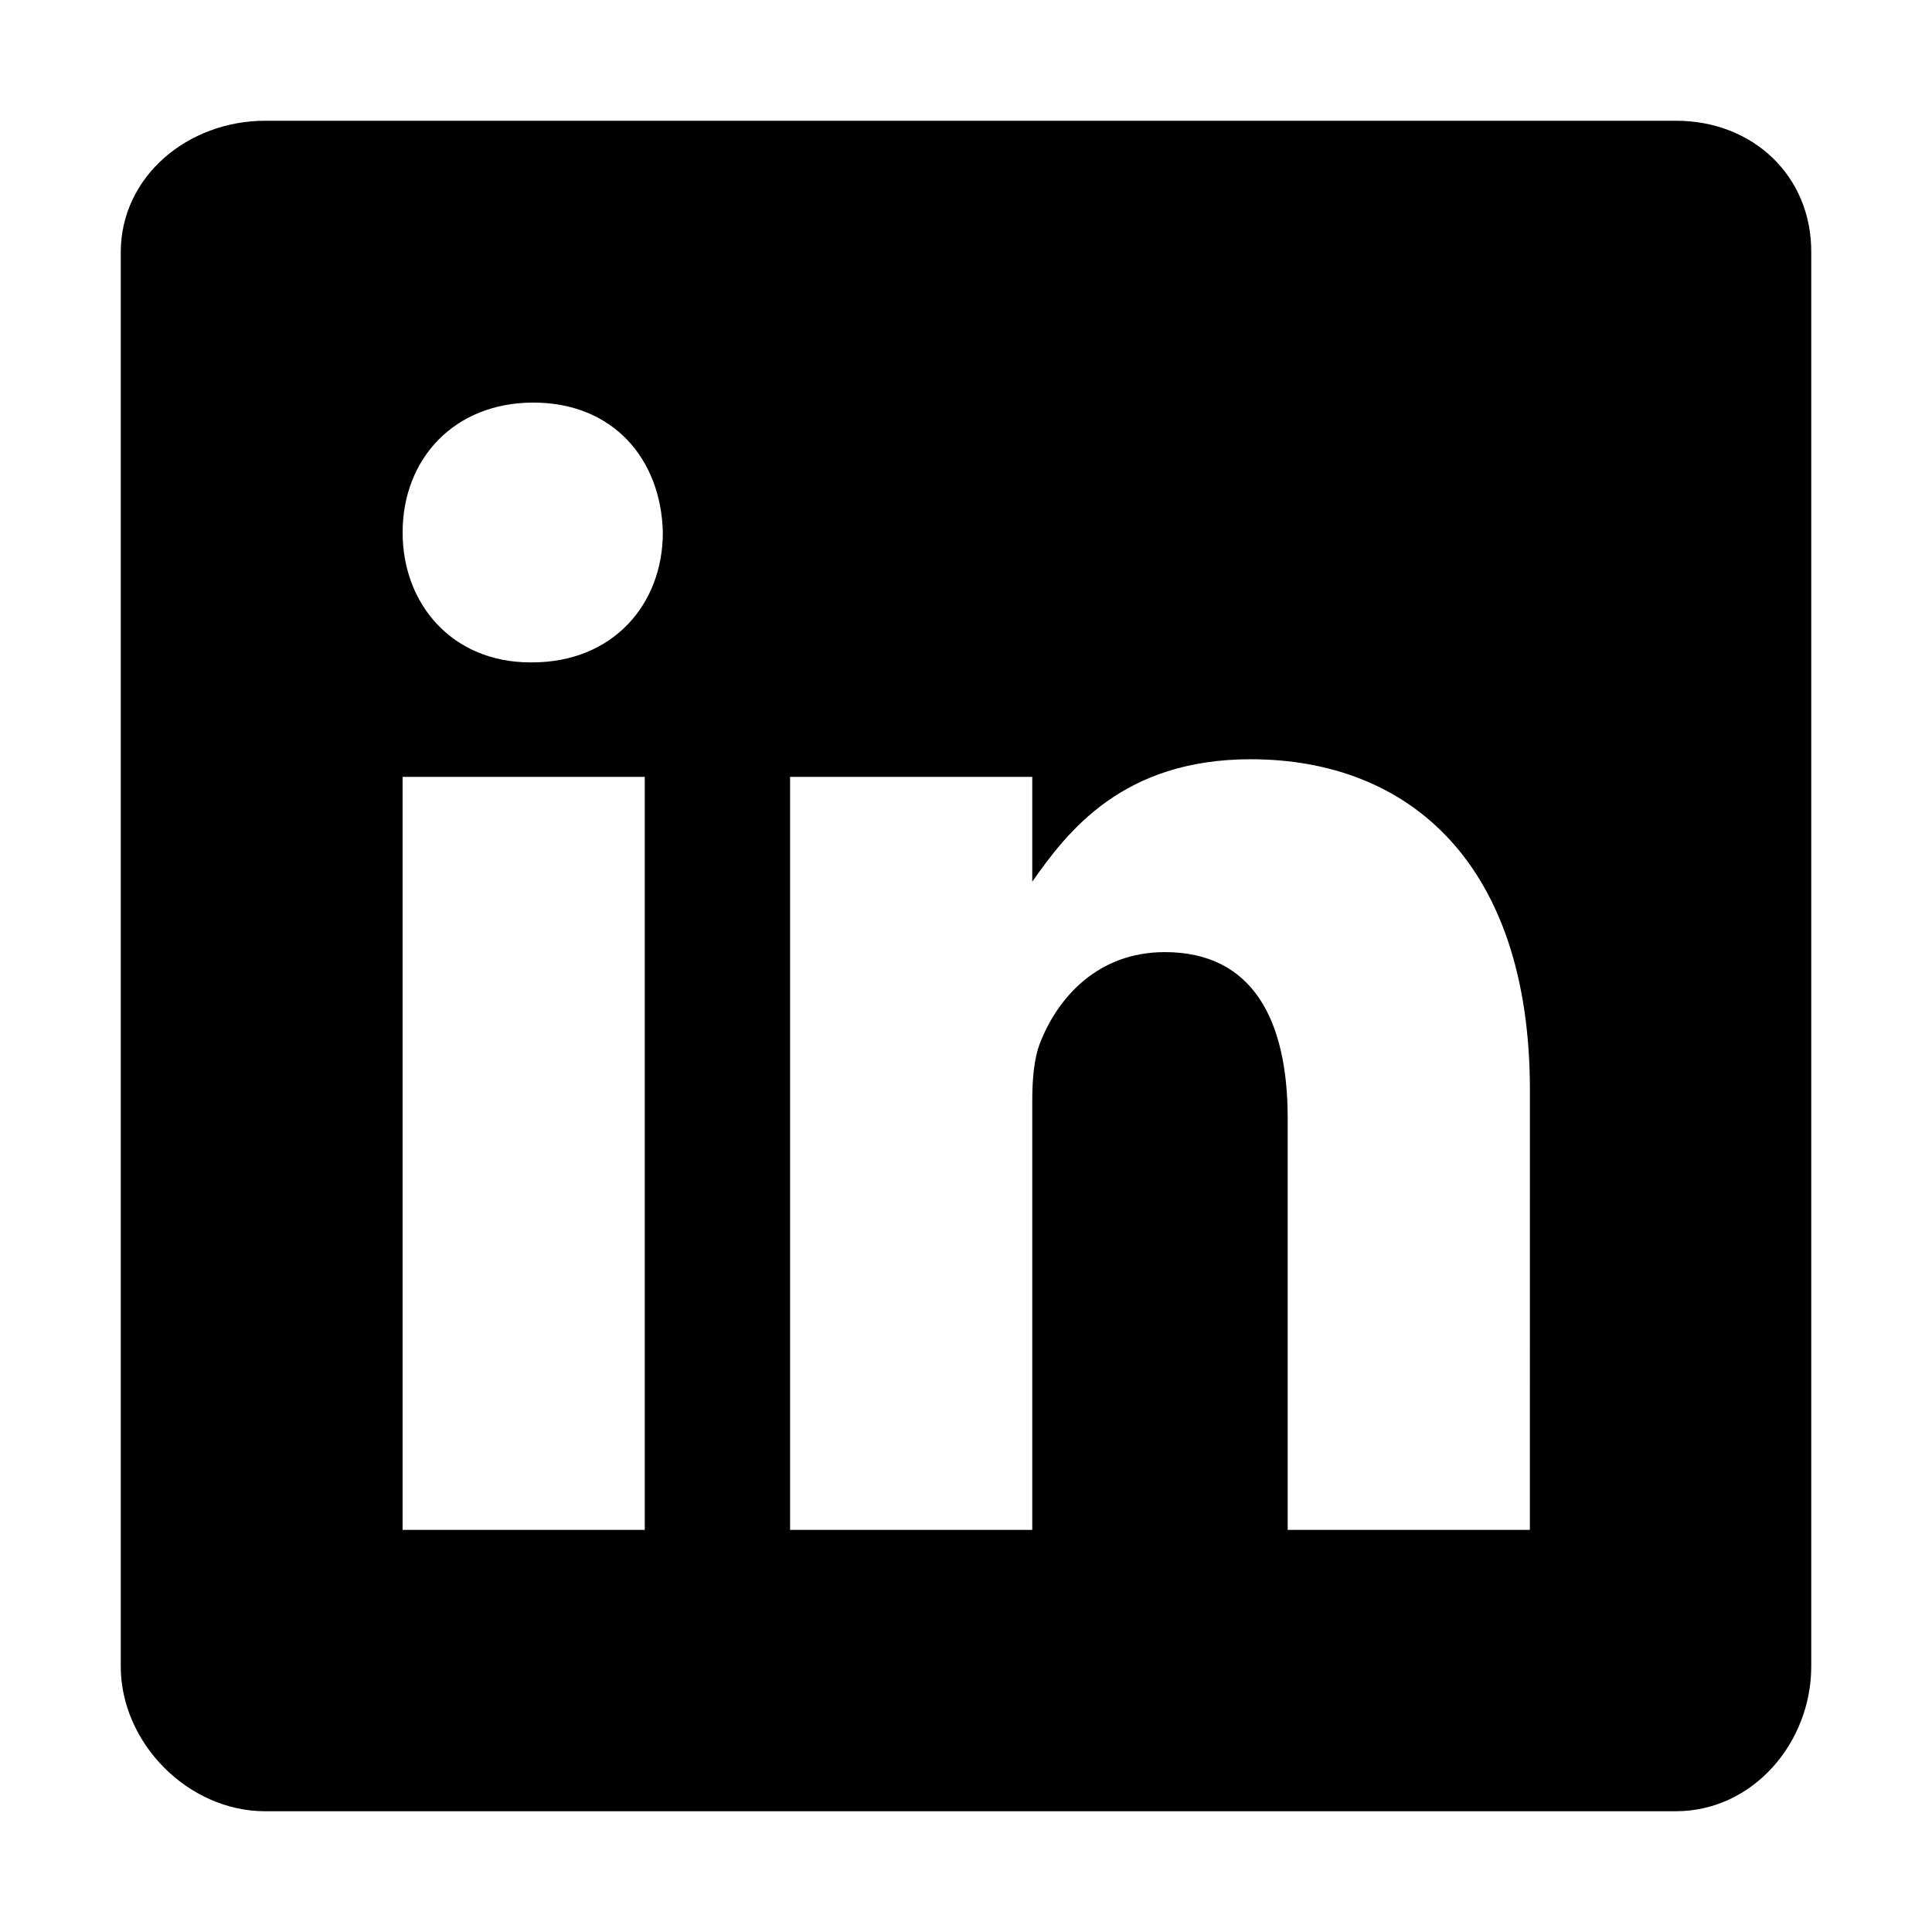
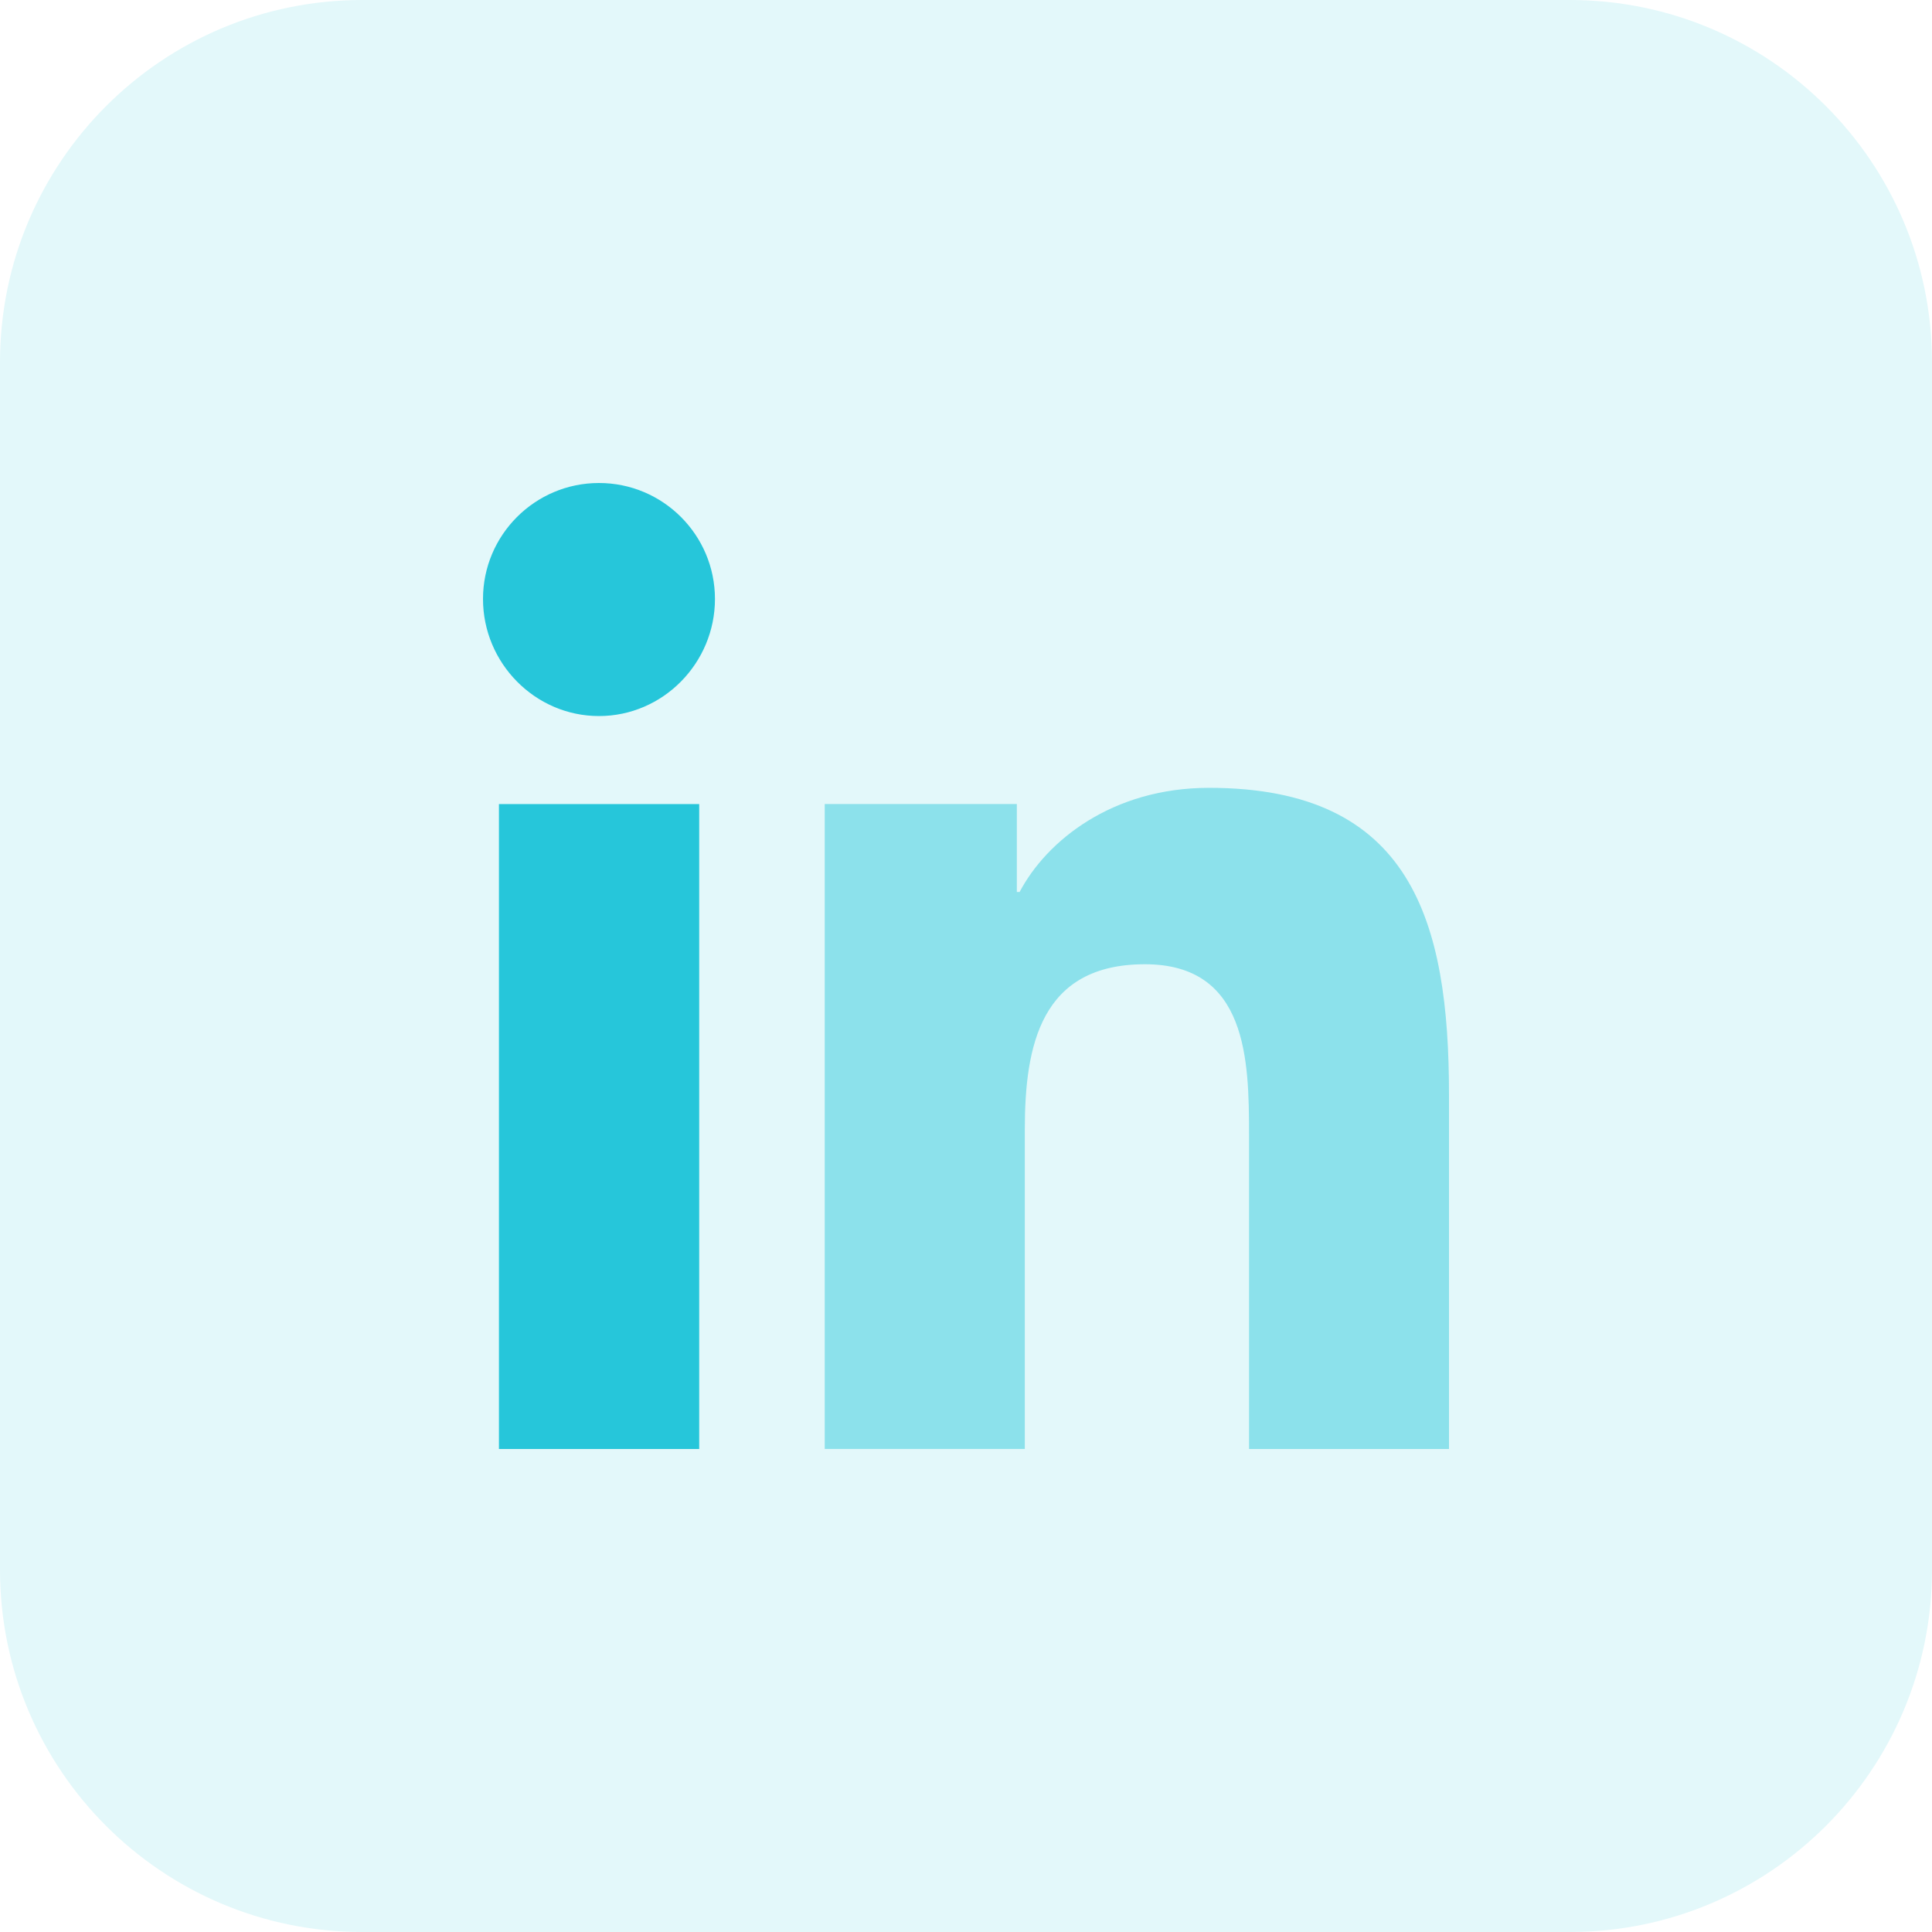
- <svg xmlns="http://www.w3.org/2000/svg" class="ionicon" viewBox="0 0 512 512">
-   <path d="M444.17 32H70.28C49.85 32 32 46.7 32 66.89v374.72C32 461.91 49.85 480 70.28 480h373.78c20.54 0 35.94-18.21 35.94-38.39V66.89C480.12 46.7 464.6 32 444.17 32zm-273.3 373.43h-64.18V205.88h64.18zM141 175.54h-.46c-20.54 0-33.84-15.29-33.84-34.43 0-19.49 13.65-34.42 34.65-34.42s33.85 14.82 34.31 34.42c-.01 19.14-13.31 34.43-34.66 34.43zm264.43 229.89h-64.18V296.32c0-26.14-9.34-44-32.56-44-17.74 0-28.24 12-32.91 23.69-1.75 4.2-2.22 9.92-2.22 15.76v113.66h-64.18V205.88h64.18v27.77c9.34-13.3 23.93-32.44 57.88-32.44 42.13 0 74 27.77 74 87.64z" />
+ <svg xmlns="http://www.w3.org/2000/svg" version="1.1" width="512" height="512" x="0" y="0" viewBox="0 0 32 32" style="enable-background:new 0 0 512 512" xml:space="preserve" class="">
+   <g>
+     <path d="m26 32h-20c-3.314 0-6-2.686-6-6v-20c0-3.314 2.686-6 6-6h20c3.314 0 6 2.686 6 6v20c0 3.314-2.686 6-6 6z" fill="#e3f8fa" data-original="#ffe6e2" style="" class="" />
+     <path d="m23.996 24 .004-.001v-5.868c0-2.871-.618-5.082-3.974-5.082-1.613 0-2.696.885-3.138 1.725h-.046v-1.457h-3.182v10.682h3.314v-5.289c0-1.393.264-2.739 1.989-2.739 1.699 0 1.725 1.589 1.725 2.829v5.2z" fill="#8ce1eb" data-original="#fd907e" style="" class="" />
+     <g fill="#fc573b">
+       <path d="m8.264 13.318h3.317v10.682h-3.317z" fill="#26c6da" data-original="#fc573b" style="" class="" />
+       <path d="m9.921 8c-1.06 0-1.921.861-1.921 1.921 0 1.061.861 1.939 1.921 1.939s1.921-.878 1.921-1.939c0-1.06-.861-1.921-1.921-1.921z" fill="#26c6da" data-original="#fc573b" style="" class="" />
+     </g>
+   </g>
</svg>
